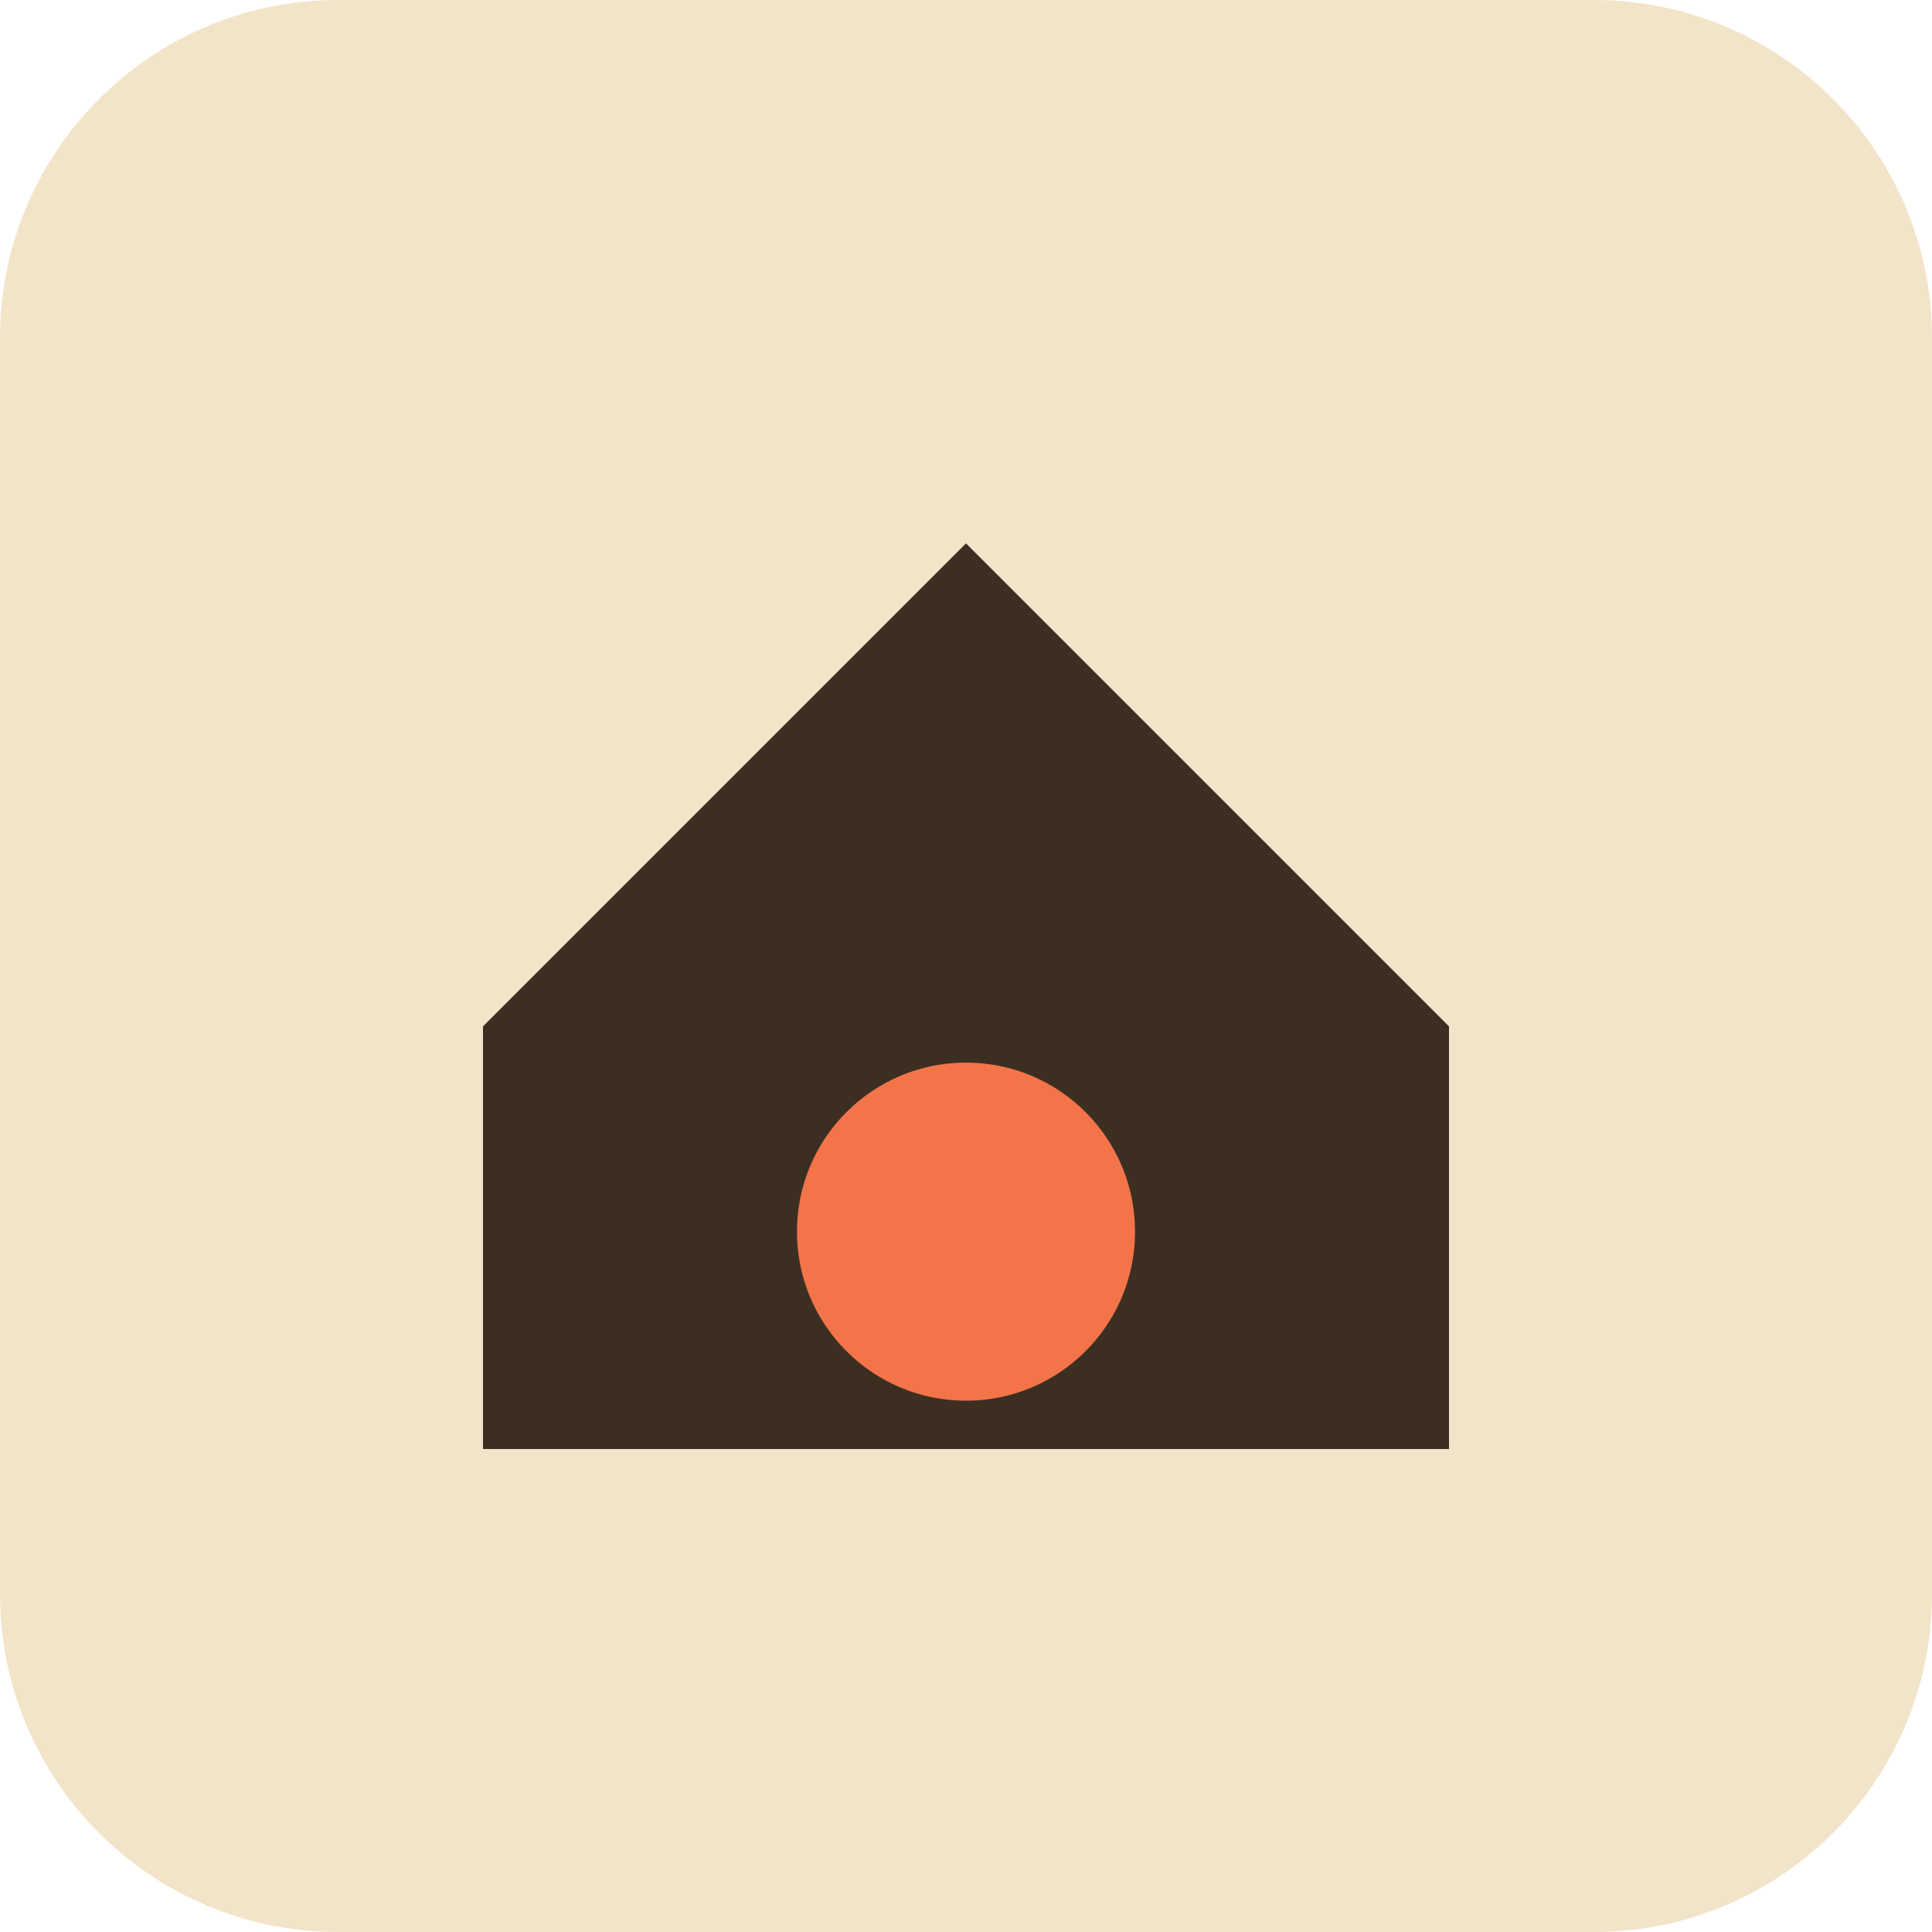
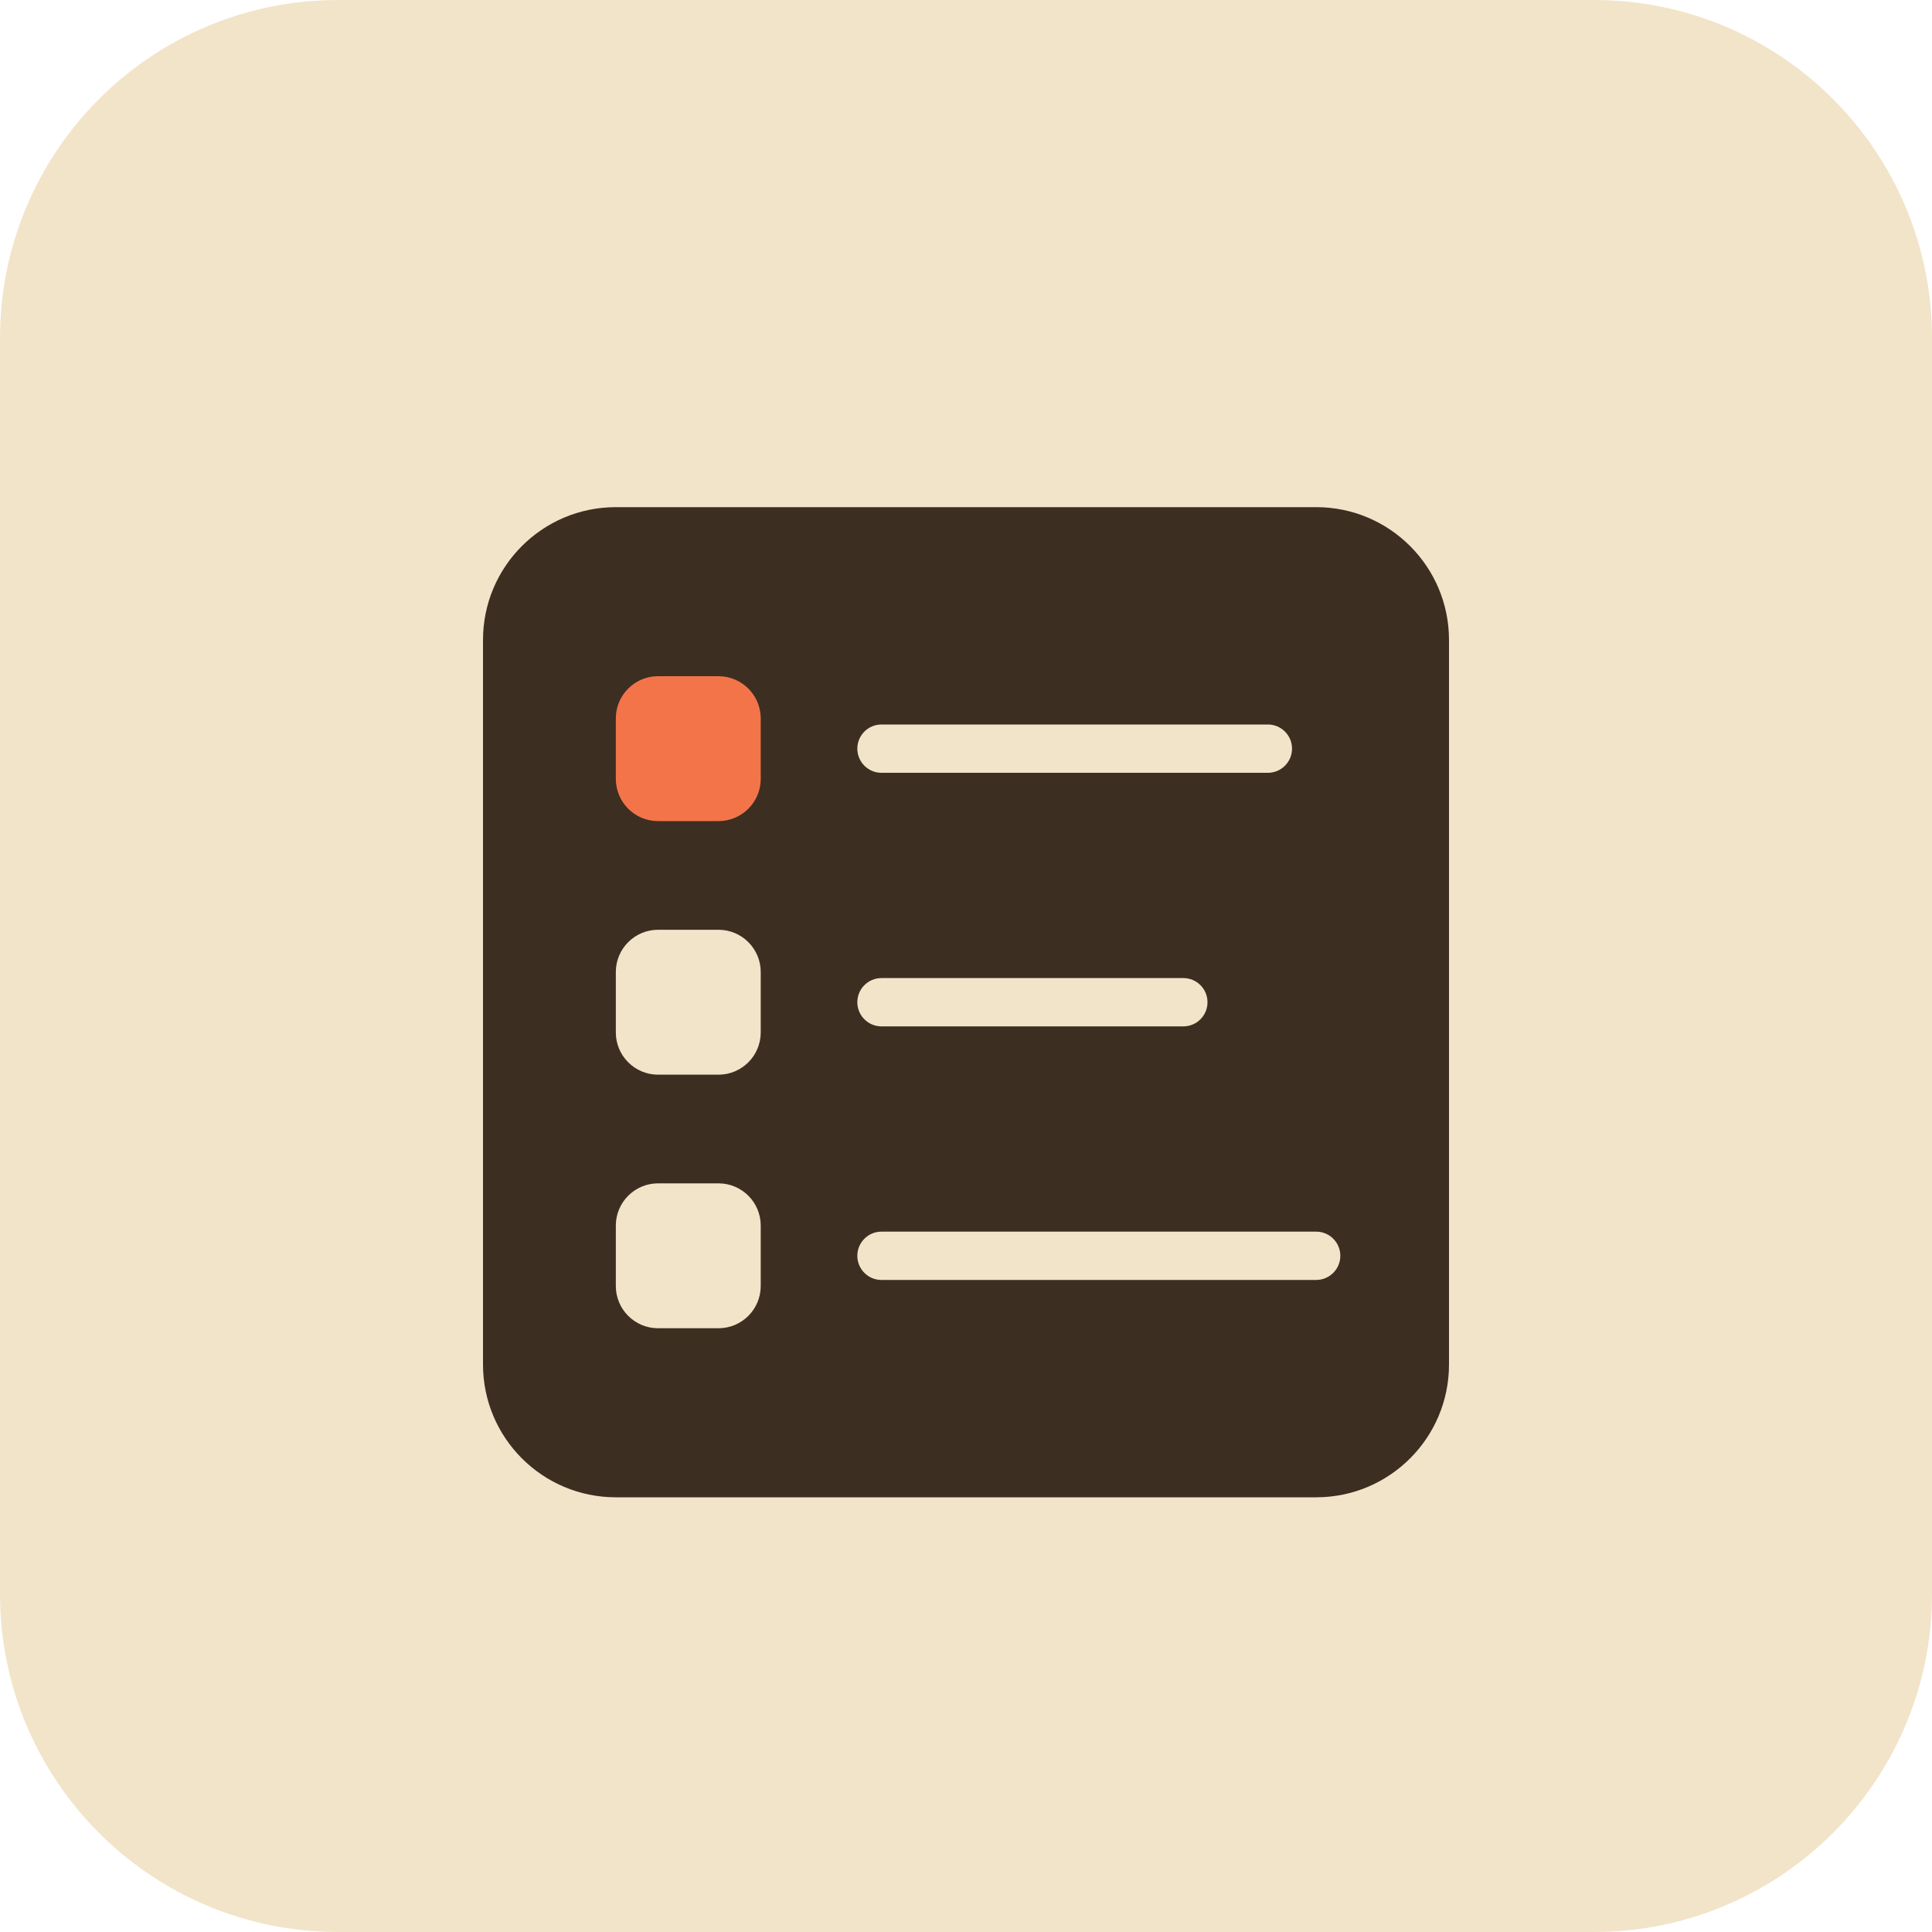
<svg xmlns="http://www.w3.org/2000/svg" width="320" height="320" viewBox="0 0 320 320" fill="none">
  <rect width="320" height="320" rx="56" fill="#F2E4C9" />
-   <path d="M160 90l80 80 0 70-160 0 0-70z" fill="#3D2E22" />
-   <circle cx="160" cy="204" r="28" fill="#F4744A" />
+   <rect x="80" y="84" width="160" height="164" rx="22" fill="#3D2E22" />
+   <rect x="102" y="112" width="24" height="24" rx="7" fill="#F4744A" />
+   <rect x="142" y="120" width="72" height="8" rx="4" fill="#F2E4C9" />
+   <rect x="102" y="154" width="24" height="24" rx="7" fill="#F2E4C9" />
+   <rect x="142" y="162" width="58" height="8" rx="4" fill="#F2E4C9" />
+   <rect x="102" y="196" width="24" height="24" rx="7" fill="#F2E4C9" />
+   <rect x="142" y="204" width="80" height="8" rx="4" fill="#F2E4C9" />
</svg>
